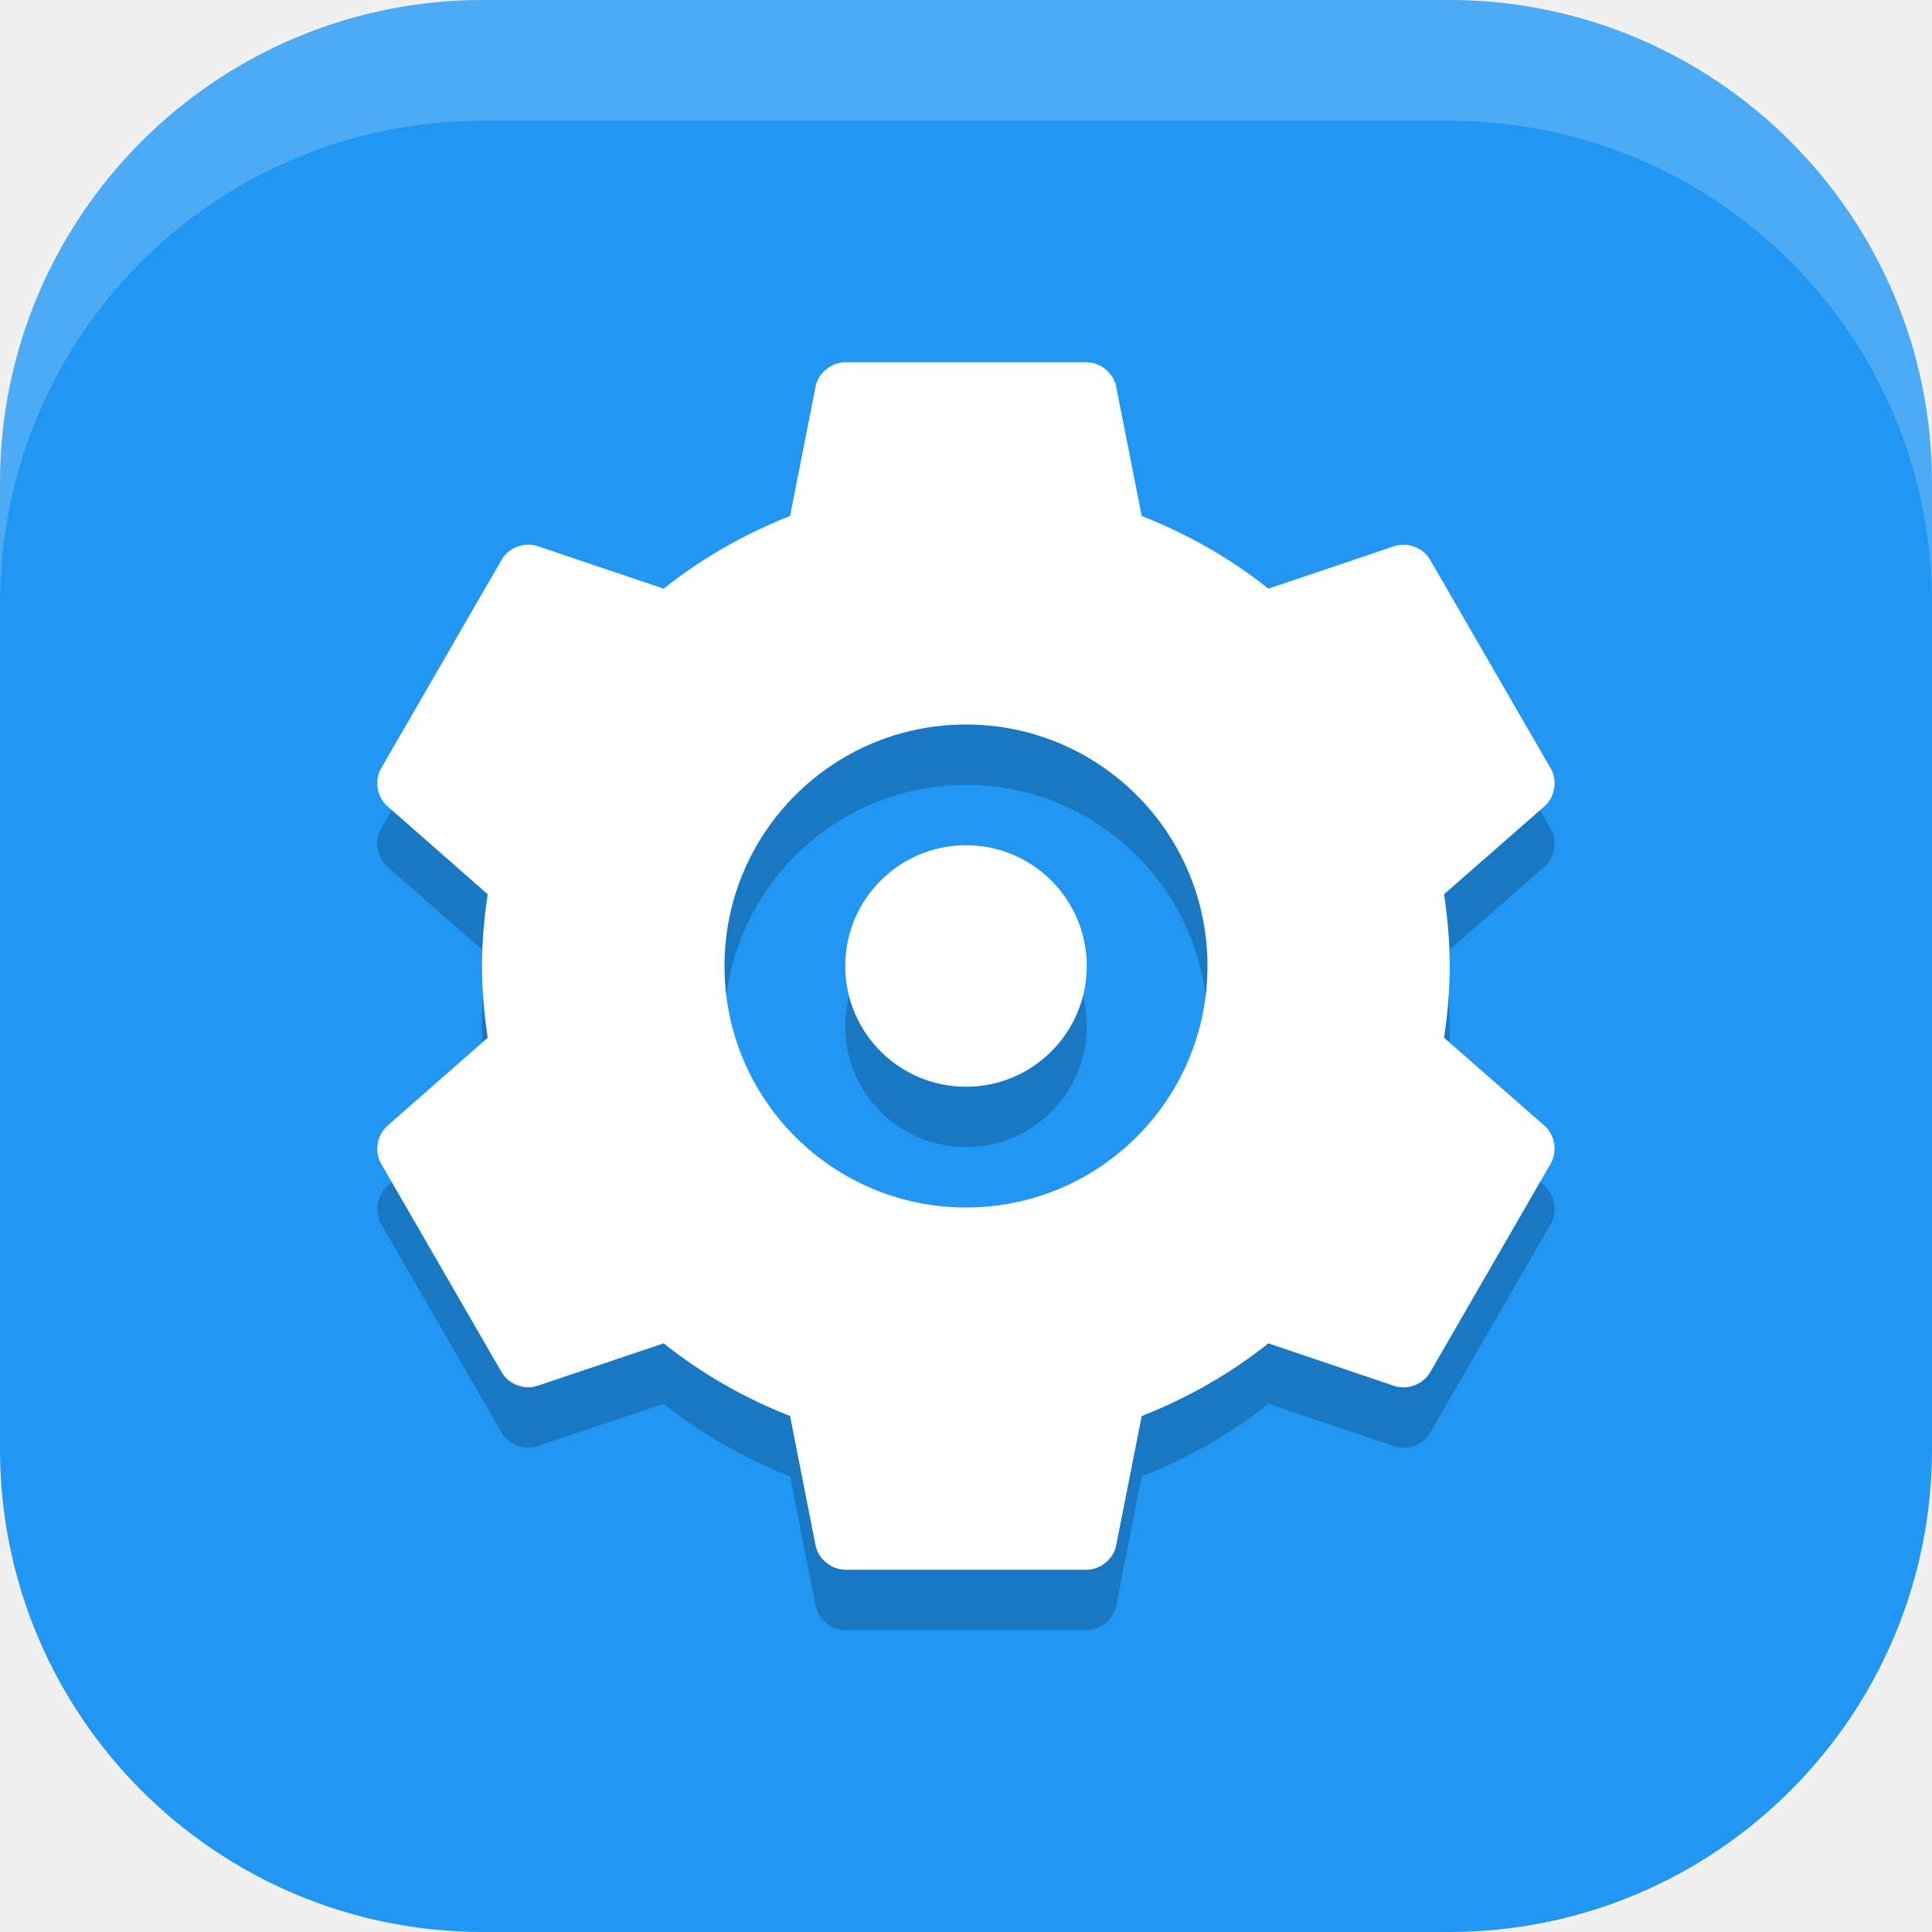
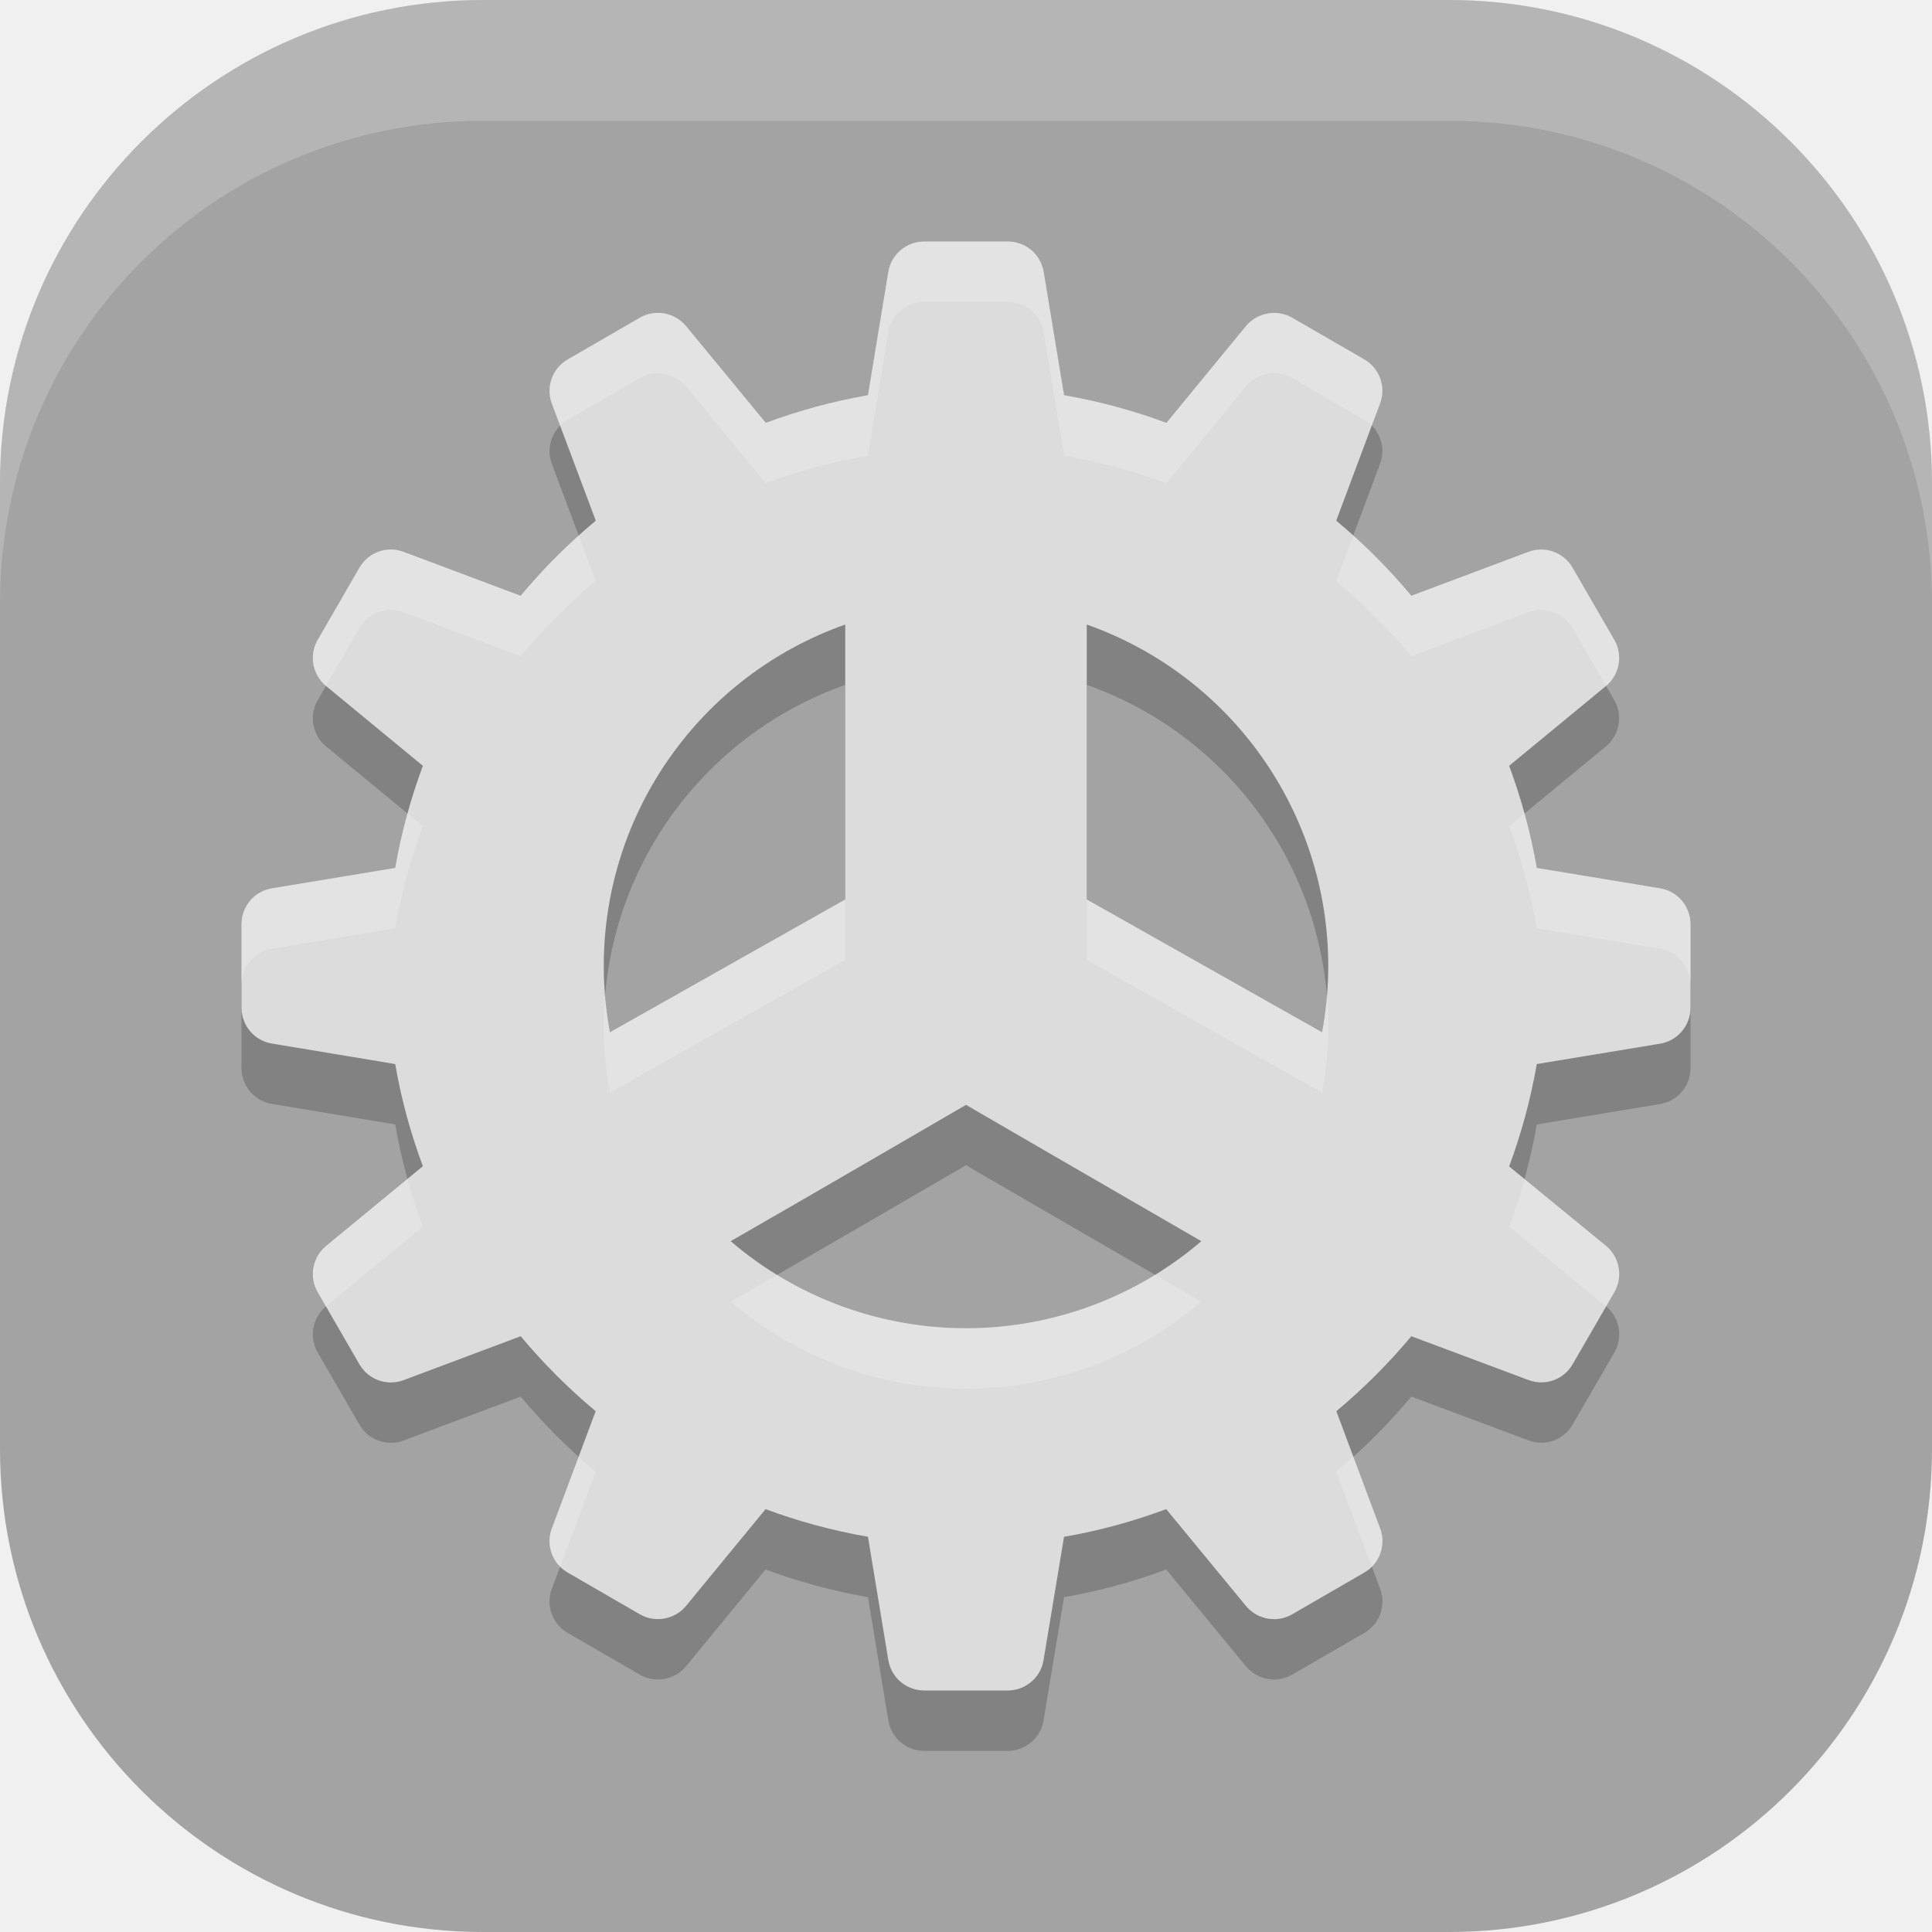
<svg xmlns="http://www.w3.org/2000/svg" width="16" height="16" viewBox="0 0 16 16" version="1.1" id="svg5">
  <defs id="defs2" />
-   <rect style="fill:#2196f3;fill-opacity:1;stroke-width:1.143;stroke-linecap:square" id="rect396" width="16" height="16" x="0" y="0" ry="4" />
-   <path id="path1250" style="opacity:0.2;fill:#000000;stroke-width:0.5" d="M 6.975,3.5 C 6.868,3.512 6.773,3.598 6.754,3.703 L 6.543,4.773 C 6.164,4.922 5.809,5.125 5.496,5.375 L 4.453,5.023 C 4.345,4.986 4.214,5.034 4.156,5.133 l -1.002,1.734 c -0.056,0.1 -0.03,0.238 0.057,0.312 L 4.039,7.906 C 4.01,8.101 3.992,8.297 3.992,8.5 c 0,0.203 0.018,0.399 0.047,0.594 l -0.828,0.727 c -0.087,0.075 -0.113,0.213 -0.057,0.312 L 4.156,11.867 c 0.058,0.098 0.189,0.147 0.297,0.109 L 5.496,11.625 c 0.313,0.25 0.668,0.453 1.047,0.602 l 0.211,1.07 C 6.775,13.409 6.884,13.498 6.998,13.5 H 9.002 C 9.116,13.498 9.223,13.409 9.244,13.297 L 9.455,12.227 C 9.834,12.078 10.191,11.875 10.504,11.625 l 1.041,0.352 c 0.108,0.037 0.239,-0.011 0.297,-0.109 l 1.002,-1.734 c 0.056,-0.1 0.032,-0.238 -0.055,-0.312 L 11.959,9.094 c 0.029,-0.195 0.047,-0.391 0.047,-0.594 0,-0.203 -0.018,-0.399 -0.047,-0.594 l 0.83,-0.727 c 0.087,-0.075 0.111,-0.213 0.055,-0.312 l -1.002,-1.734 c -0.058,-0.098 -0.189,-0.147 -0.297,-0.109 L 10.504,5.375 C 10.191,5.125 9.834,4.922 9.455,4.773 L 9.244,3.703 C 9.223,3.591 9.116,3.502 9.002,3.5 H 6.998 c -0.008,-2.5e-4 -0.016,-2.5e-4 -0.023,0 z M 8,6.5 a 2,2 0 0 1 2,2 2,2 0 0 1 -2,2 2,2 0 0 1 -2,-2 2,2 0 0 1 2,-2 z m 0,1 a 1,1 0 0 0 -1,1 1,1 0 0 0 1,1 1,1 0 0 0 1,-1 1,1 0 0 0 -1,-1 z" />
-   <path id="path1082" style="fill:#ffffff;stroke-width:0.5" d="M 6.975,3 V 3.002 C 6.868,3.014 6.773,3.098 6.754,3.203 L 6.543,4.273 C 6.164,4.422 5.809,4.625 5.496,4.875 L 4.453,4.523 C 4.345,4.486 4.214,4.534 4.156,4.633 l -1.002,1.734 c -0.056,0.1 -0.03,0.238 0.057,0.312 L 4.039,7.406 C 4.01,7.601 3.992,7.797 3.992,8 c 0,0.203 0.018,0.399 0.047,0.594 l -0.828,0.727 c -0.087,0.075 -0.113,0.213 -0.057,0.312 L 4.156,11.367 c 0.058,0.098 0.189,0.147 0.297,0.109 L 5.496,11.125 c 0.313,0.25 0.668,0.453 1.047,0.602 l 0.211,1.07 C 6.775,12.909 6.884,12.998 6.998,13 H 9.002 C 9.116,12.998 9.223,12.909 9.244,12.797 L 9.455,11.727 C 9.834,11.578 10.191,11.375 10.504,11.125 l 1.041,0.352 c 0.108,0.037 0.239,-0.011 0.297,-0.109 L 12.844,9.633 c 0.056,-0.1 0.032,-0.238 -0.055,-0.312 L 11.959,8.594 C 11.988,8.399 12.006,8.203 12.006,8 c 0,-0.203 -0.018,-0.399 -0.047,-0.594 l 0.83,-0.727 c 0.087,-0.075 0.111,-0.213 0.055,-0.312 l -1.002,-1.734 c -0.058,-0.098 -0.189,-0.147 -0.297,-0.109 L 10.504,4.875 C 10.191,4.625 9.834,4.422 9.455,4.273 L 9.244,3.203 C 9.223,3.091 9.116,3.002 9.002,3 H 6.998 c -0.008,-2.5e-4 -0.016,-2.5e-4 -0.023,0 z M 8,6 A 2,2 0 0 1 10,8 2,2 0 0 1 8,10 2,2 0 0 1 6,8 2,2 0 0 1 8,6 Z M 8,7 A 1,1 0 0 0 7,8 1,1 0 0 0 8,9 1,1 0 0 0 9,8 1,1 0 0 0 8,7 Z" />
+   <rect style="fill:#a3a3a3;fill-opacity:1;stroke-width:1.143;stroke-linecap:square" id="rect396" width="16" height="16" x="0" y="0" ry="4" />
  <path id="rect639" style="fill:#ffffff;stroke-linecap:square;opacity:0.2" d="M 4 0 C 1.784 0 0 1.784 0 4 L 0 5 C 0 2.784 1.784 1 4 1 L 12 1 C 14.216 1 16 2.784 16 5 L 16 4 C 16 1.784 14.216 0 12 0 L 4 0 z " />
+   <path id="path1" style="fill:#000000;fill-opacity:1;stroke-width:0.6;opacity:0.2" d="m 7.654,2.5 c -0.146,0 -0.273,0.105 -0.297,0.25 L 7.188,3.773 C 6.895,3.824 6.614,3.901 6.342,4.002 L 5.682,3.201 c -0.093,-0.113 -0.256,-0.144 -0.383,-0.07 L 4.701,3.477 c -0.127,0.073 -0.182,0.228 -0.131,0.365 L 4.934,4.812 C 4.708,5 4.5,5.208 4.312,5.434 L 3.342,5.07 c -0.137,-0.052 -0.292,0.004 -0.365,0.131 L 2.631,5.799 c -0.074,0.127 -0.043,0.29 0.07,0.383 L 3.502,6.842 C 3.401,7.114 3.324,7.395 3.273,7.688 L 2.25,7.857 C 2.105,7.882 2,8.007 2,8.154 v 0.691 c 0,0.146 0.105,0.273 0.25,0.297 L 3.273,9.312 c 0.05,0.292 0.128,0.574 0.229,0.846 l -0.801,0.66 c -0.113,0.093 -0.144,0.256 -0.07,0.383 l 0.346,0.598 c 0.073,0.127 0.228,0.182 0.365,0.131 L 4.312,11.566 c 0.188,0.225 0.396,0.433 0.621,0.621 l -0.363,0.971 c -0.052,0.137 0.004,0.292 0.131,0.365 l 0.598,0.346 c 0.127,0.073 0.29,0.043 0.383,-0.07 L 6.34,12.998 c 0.272,0.101 0.555,0.178 0.848,0.229 L 7.357,14.25 c 0.025,0.145 0.15,0.25 0.297,0.25 h 0.691 c 0.146,0 0.273,-0.105 0.297,-0.25 L 8.812,13.227 c 0.292,-0.05 0.574,-0.128 0.846,-0.229 l 0.66,0.801 c 0.093,0.113 0.256,0.144 0.383,0.07 l 0.598,-0.346 c 0.127,-0.073 0.182,-0.228 0.131,-0.365 l -0.363,-0.971 c 0.225,-0.188 0.433,-0.396 0.621,-0.621 l 0.971,0.363 c 0.137,0.052 0.292,-0.004 0.365,-0.131 l 0.346,-0.598 c 0.073,-0.127 0.043,-0.29 -0.07,-0.383 L 12.498,10.16 C 12.599,9.888 12.676,9.605 12.727,9.312 L 13.75,9.143 C 13.895,9.118 14,8.993 14,8.846 V 8.154 C 14,8.008 13.895,7.881 13.75,7.857 L 12.727,7.688 C 12.676,7.395 12.599,7.114 12.498,6.842 l 0.801,-0.66 c 0.113,-0.093 0.144,-0.256 0.07,-0.383 l -0.346,-0.598 c -0.073,-0.127 -0.228,-0.182 -0.365,-0.131 L 11.688,5.434 C 11.5,5.208 11.292,5 11.066,4.812 l 0.363,-0.971 c 0.052,-0.137 -0.004,-0.292 -0.131,-0.365 L 10.701,3.131 c -0.127,-0.073 -0.29,-0.042 -0.383,0.07 L 9.66,4.002 C 9.388,3.901 9.105,3.824 8.812,3.773 L 8.643,2.75 C 8.618,2.605 8.493,2.5 8.346,2.5 Z M 7,5.672 V 7.949 L 5.051,9.049 C 5.017,8.868 5,8.684 5,8.5 5,7.229 5.801,6.096 7,5.672 Z m 2,0 c 1.199,0.424 2,1.557 2,2.828 -5e-5,0.184 -0.017,0.368 -0.051,0.549 L 9,7.949 Z M 8,9.65 c 0,0 1.299,0.754 1.949,1.129 C 9.406,11.244 8.715,11.5 8,11.5 7.285,11.5 6.594,11.244 6.051,10.779 6.702,10.406 8,9.65 8,9.65 Z" />
+   <path id="path1-8" style="fill:#dcdcdc;fill-opacity:1;stroke-width:0.6" d="M 7.654,2 C 7.508,2 7.381,2.105 7.357,2.25 L 7.188,3.273 C 6.895,3.324 6.614,3.401 6.342,3.502 L 5.682,2.701 c -0.093,-0.113 -0.256,-0.144 -0.383,-0.07 L 4.701,2.977 c -0.127,0.073 -0.182,0.228 -0.131,0.365 L 4.934,4.312 C 4.708,4.5 4.5,4.708 4.312,4.934 L 3.342,4.57 c -0.137,-0.052 -0.292,0.004 -0.365,0.131 L 2.631,5.299 c -0.074,0.127 -0.043,0.29 0.07,0.383 L 3.502,6.342 C 3.401,6.614 3.324,6.895 3.273,7.188 L 2.25,7.357 C 2.105,7.382 2,7.507 2,7.654 v 0.691 c 0,0.146 0.105,0.273 0.25,0.297 L 3.273,8.812 c 0.05,0.292 0.128,0.574 0.229,0.846 l -0.801,0.66 c -0.113,0.093 -0.144,0.256 -0.07,0.383 l 0.346,0.598 c 0.073,0.127 0.228,0.182 0.365,0.131 L 4.312,11.066 c 0.188,0.225 0.396,0.433 0.621,0.621 l -0.363,0.971 c -0.052,0.137 0.004,0.292 0.131,0.365 l 0.598,0.346 c 0.127,0.073 0.29,0.043 0.383,-0.07 L 6.34,12.498 c 0.272,0.101 0.555,0.178 0.848,0.229 L 7.357,13.75 C 7.382,13.895 7.507,14 7.654,14 h 0.691 c 0.146,0 0.273,-0.105 0.297,-0.25 L 8.812,12.727 c 0.292,-0.05 0.574,-0.128 0.846,-0.229 l 0.66,0.801 c 0.093,0.113 0.256,0.144 0.383,0.07 l 0.598,-0.346 c 0.127,-0.073 0.182,-0.228 0.131,-0.365 l -0.363,-0.971 c 0.225,-0.188 0.433,-0.396 0.621,-0.621 l 0.971,0.363 c 0.137,0.052 0.292,-0.004 0.365,-0.131 l 0.346,-0.598 c 0.073,-0.127 0.043,-0.29 -0.07,-0.383 L 12.498,9.66 C 12.599,9.388 12.676,9.105 12.727,8.812 L 13.75,8.643 C 13.895,8.618 14,8.493 14,8.346 V 7.654 C 14,7.508 13.895,7.381 13.75,7.357 L 12.727,7.188 C 12.676,6.895 12.599,6.614 12.498,6.342 l 0.801,-0.66 c 0.113,-0.093 0.144,-0.256 0.07,-0.383 l -0.346,-0.598 c -0.073,-0.127 -0.228,-0.182 -0.365,-0.131 L 11.688,4.934 C 11.5,4.708 11.292,4.5 11.066,4.312 l 0.363,-0.971 c 0.052,-0.137 -0.004,-0.292 -0.131,-0.365 L 10.701,2.631 c -0.127,-0.073 -0.29,-0.042 -0.383,0.07 L 9.66,3.502 C 9.388,3.401 9.105,3.324 8.812,3.273 L 8.643,2.25 C 8.618,2.105 8.493,2 8.346,2 Z M 7,5.172 V 7.449 L 5.051,8.549 C 5.017,8.368 5,8.184 5,8 5,6.729 5.801,5.596 7,5.172 Z m 2,0 C 10.199,5.596 11,6.729 11,8 c -5e-5,0.184 -0.017,0.368 -0.051,0.549 L 9,7.449 Z M 8,9.15 c 0,0 1.299,0.754 1.949,1.129 C 9.406,10.744 8.715,11 8,11 7.285,11 6.594,10.744 6.051,10.279 6.702,9.906 8,9.15 8,9.15 Z" />
+   <path id="path1-5" style="fill:#ffffff;fill-opacity:1;stroke-width:0.6;opacity:0.2" d="M 7.654 2 C 7.508 2 7.381 2.105 7.357 2.25 L 7.188 3.273 C 6.895 3.324 6.614 3.401 6.342 3.502 L 5.682 2.701 C 5.589 2.588 5.426 2.557 5.299 2.631 L 4.701 2.977 C 4.574 3.05 4.519 3.205 4.57 3.342 L 4.639 3.525 C 4.657 3.507 4.678 3.49 4.701 3.477 L 5.299 3.131 C 5.426 3.057 5.589 3.088 5.682 3.201 L 6.342 4.002 C 6.614 3.901 6.895 3.824 7.188 3.773 L 7.357 2.75 C 7.381 2.605 7.508 2.5 7.654 2.5 L 8.346 2.5 C 8.493 2.5 8.618 2.605 8.643 2.75 L 8.812 3.773 C 9.105 3.824 9.388 3.901 9.66 4.002 L 10.318 3.201 C 10.411 3.088 10.574 3.058 10.701 3.131 L 11.299 3.477 C 11.322 3.49 11.343 3.507 11.361 3.525 L 11.43 3.342 C 11.481 3.204 11.425 3.05 11.299 2.977 L 10.701 2.631 C 10.574 2.558 10.411 2.588 10.318 2.701 L 9.66 3.502 C 9.388 3.401 9.105 3.324 8.812 3.273 L 8.643 2.25 C 8.618 2.105 8.493 2 8.346 2 L 7.654 2 z M 4.793 4.436 C 4.621 4.59 4.46 4.756 4.312 4.934 L 3.342 4.57 C 3.205 4.519 3.05 4.574 2.977 4.701 L 2.631 5.299 C 2.557 5.425 2.587 5.586 2.699 5.68 L 2.977 5.201 C 3.05 5.074 3.205 5.019 3.342 5.07 L 4.312 5.434 C 4.5 5.208 4.708 5 4.934 4.812 L 4.793 4.436 z M 11.207 4.436 L 11.066 4.812 C 11.292 5 11.5 5.208 11.688 5.434 L 12.658 5.07 C 12.795 5.019 12.95 5.074 13.023 5.201 L 13.301 5.68 C 13.413 5.586 13.442 5.425 13.369 5.299 L 13.023 4.701 C 12.95 4.574 12.795 4.519 12.658 4.57 L 11.688 4.934 C 11.54 4.756 11.379 4.59 11.207 4.436 z M 3.375 6.736 C 3.334 6.884 3.3 7.034 3.273 7.188 L 2.25 7.357 C 2.105 7.382 2 7.507 2 7.654 L 2 8.154 C 2 8.007 2.105 7.882 2.25 7.857 L 3.273 7.688 C 3.324 7.395 3.401 7.114 3.502 6.842 L 3.375 6.736 z M 12.625 6.736 L 12.498 6.842 C 12.599 7.114 12.676 7.395 12.727 7.688 L 13.75 7.857 C 13.895 7.881 14 8.008 14 8.154 L 14 7.654 C 14 7.508 13.895 7.381 13.75 7.357 L 12.727 7.188 C 12.7 7.034 12.666 6.884 12.625 6.736 z M 7 7.449 L 5.051 8.549 C 5.032 8.45 5.018 8.35 5.01 8.25 C 5.003 8.333 5 8.416 5 8.5 C 5 8.684 5.017 8.868 5.051 9.049 L 7 7.949 L 7 7.449 z M 9 7.449 L 9 7.949 L 10.949 9.049 C 10.983 8.868 11 8.684 11 8.5 C 11 8.416 10.997 8.333 10.99 8.25 C 10.982 8.35 10.968 8.45 10.949 8.549 L 9 7.449 z M 3.375 9.764 L 2.701 10.318 C 2.588 10.411 2.558 10.574 2.631 10.701 L 2.699 10.82 L 2.701 10.818 L 3.502 10.158 C 3.454 10.029 3.412 9.898 3.375 9.764 z M 12.625 9.766 C 12.588 9.9 12.546 10.031 12.498 10.16 L 13.299 10.818 L 13.301 10.82 L 13.369 10.701 C 13.442 10.574 13.412 10.411 13.299 10.318 L 12.625 9.766 z M 6.436 10.559 C 6.295 10.64 6.163 10.715 6.051 10.779 C 6.594 11.244 7.285 11.5 8 11.5 C 8.715 11.5 9.406 11.244 9.949 10.779 C 9.837 10.715 9.707 10.64 9.566 10.559 C 9.098 10.846 8.556 11 8 11 C 7.444 11 6.904 10.846 6.436 10.559 z M 4.793 12.064 L 4.57 12.658 C 4.528 12.77 4.558 12.893 4.639 12.975 L 4.934 12.188 C 4.886 12.148 4.839 12.106 4.793 12.064 z M 11.207 12.064 C 11.161 12.106 11.114 12.148 11.066 12.188 L 11.361 12.975 C 11.443 12.893 11.472 12.77 11.43 12.658 L 11.207 12.064 z " />
</svg>
